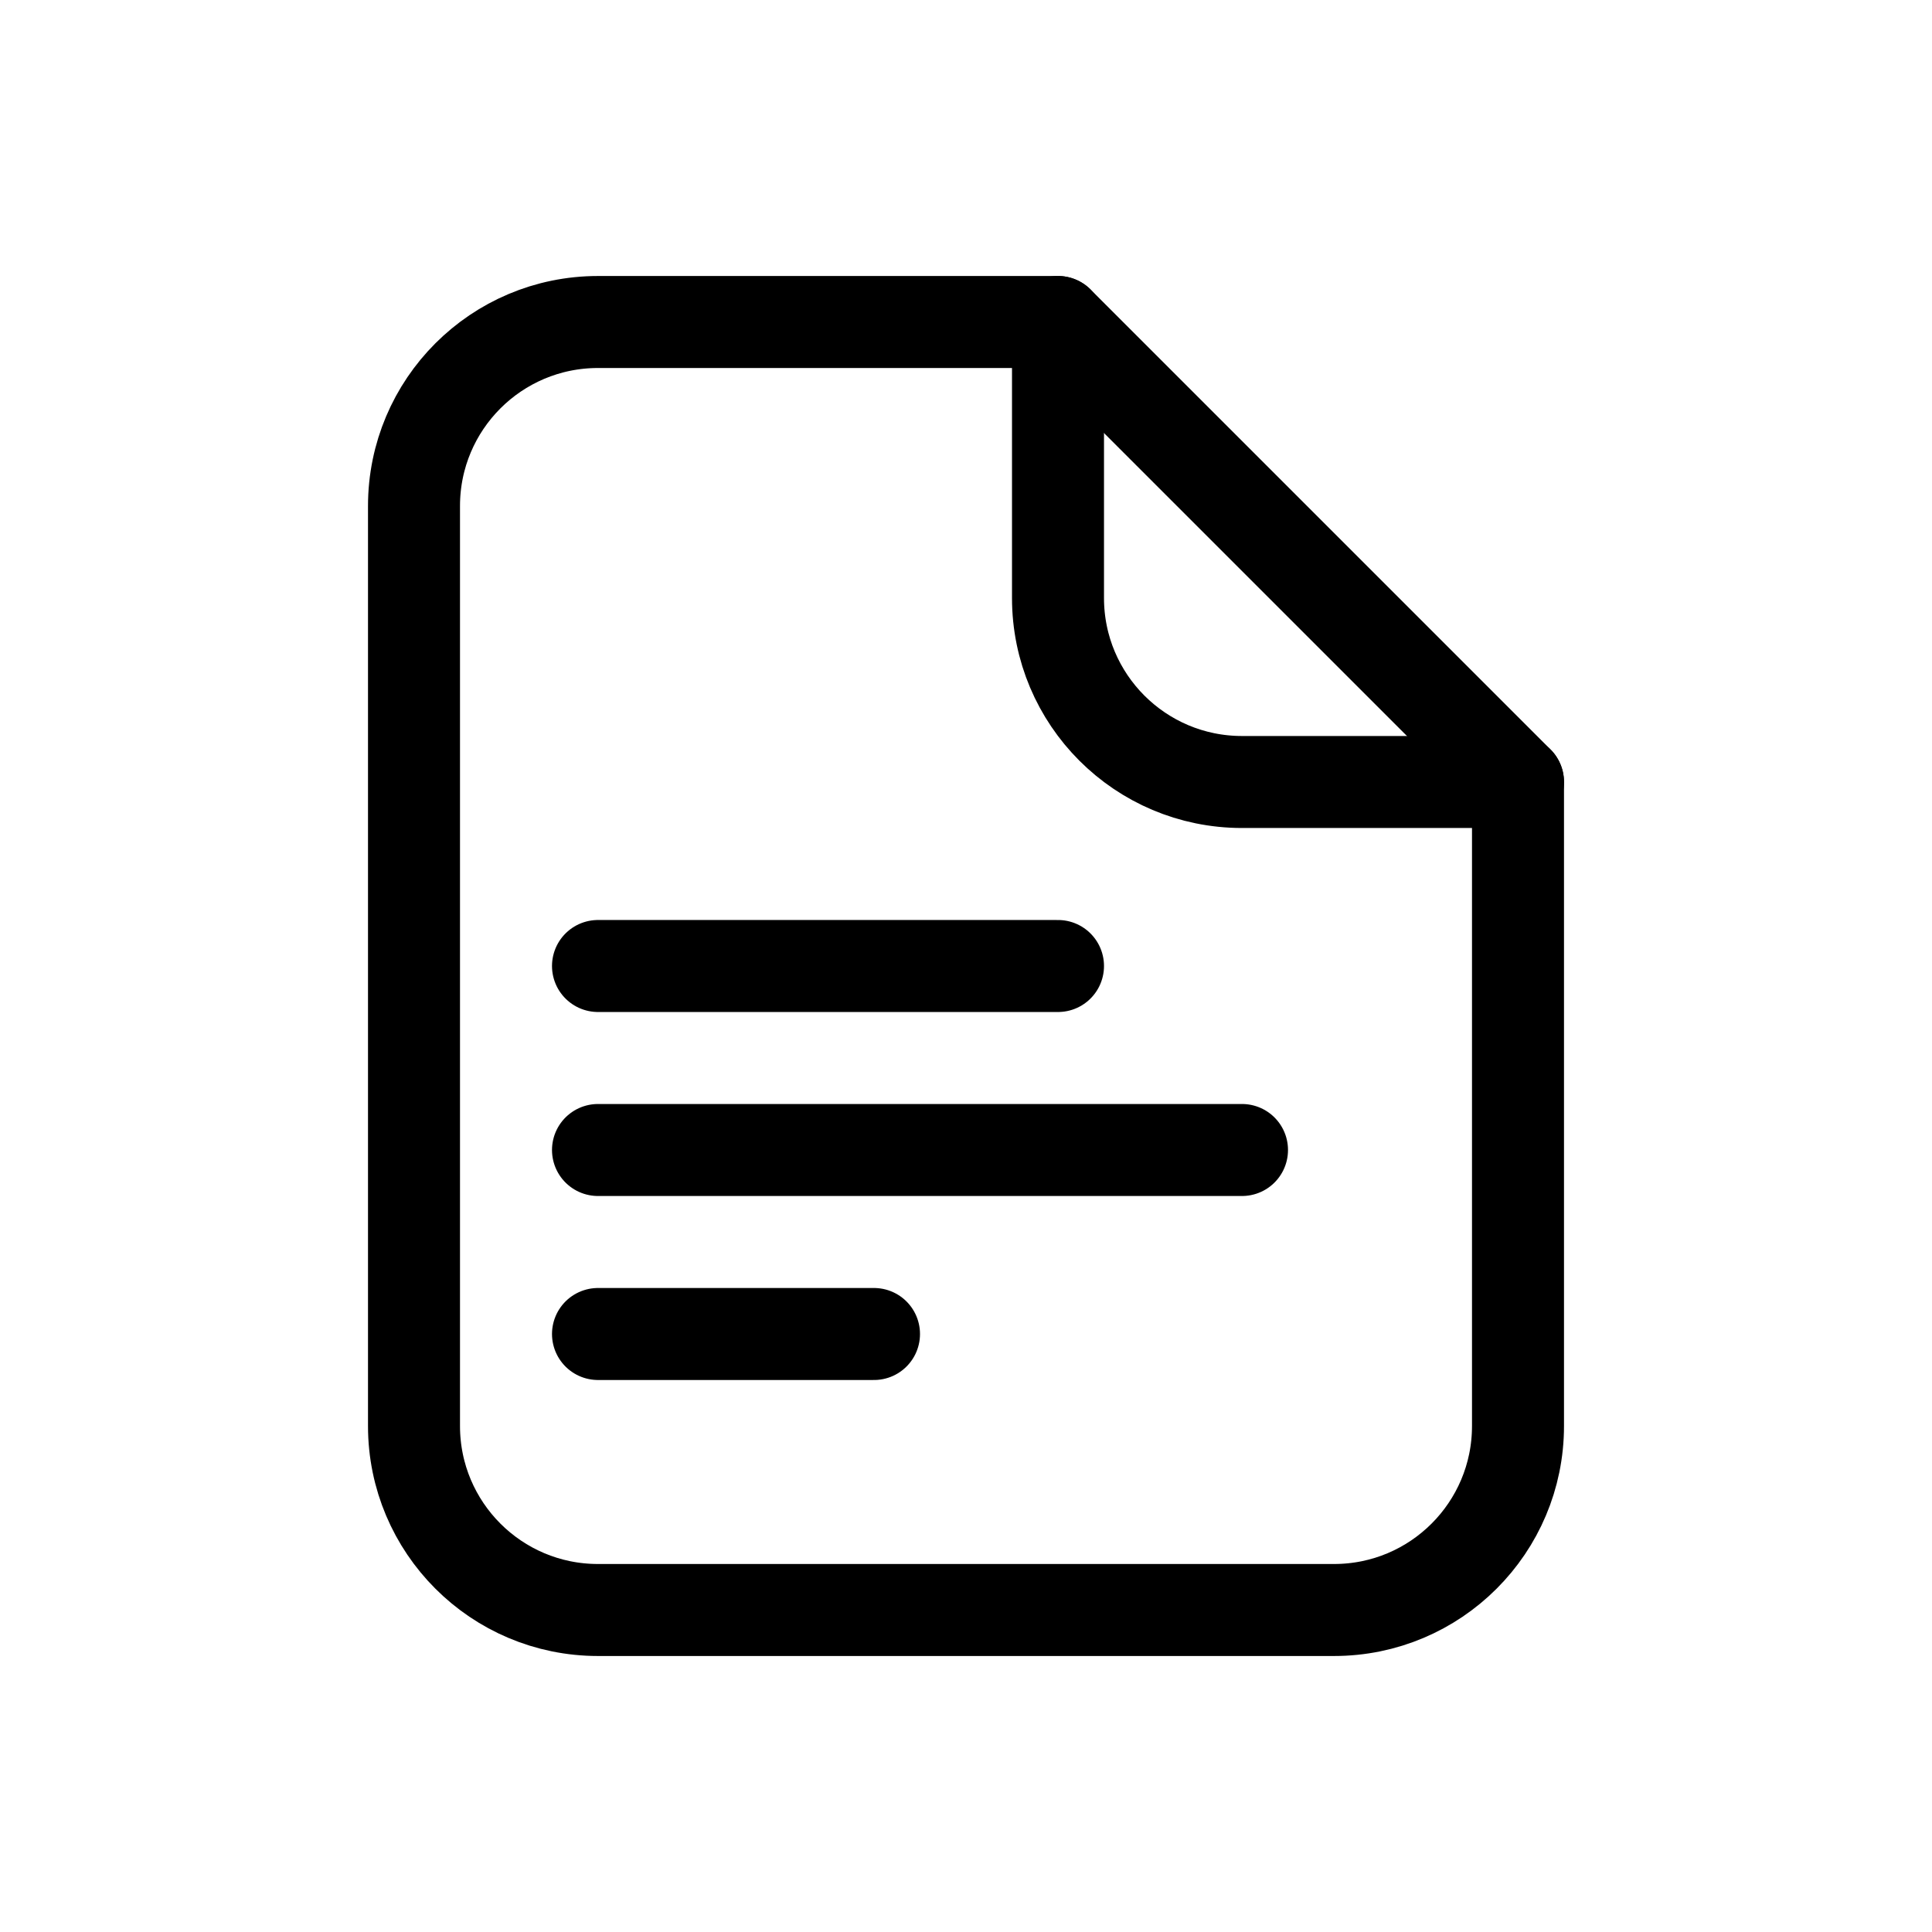
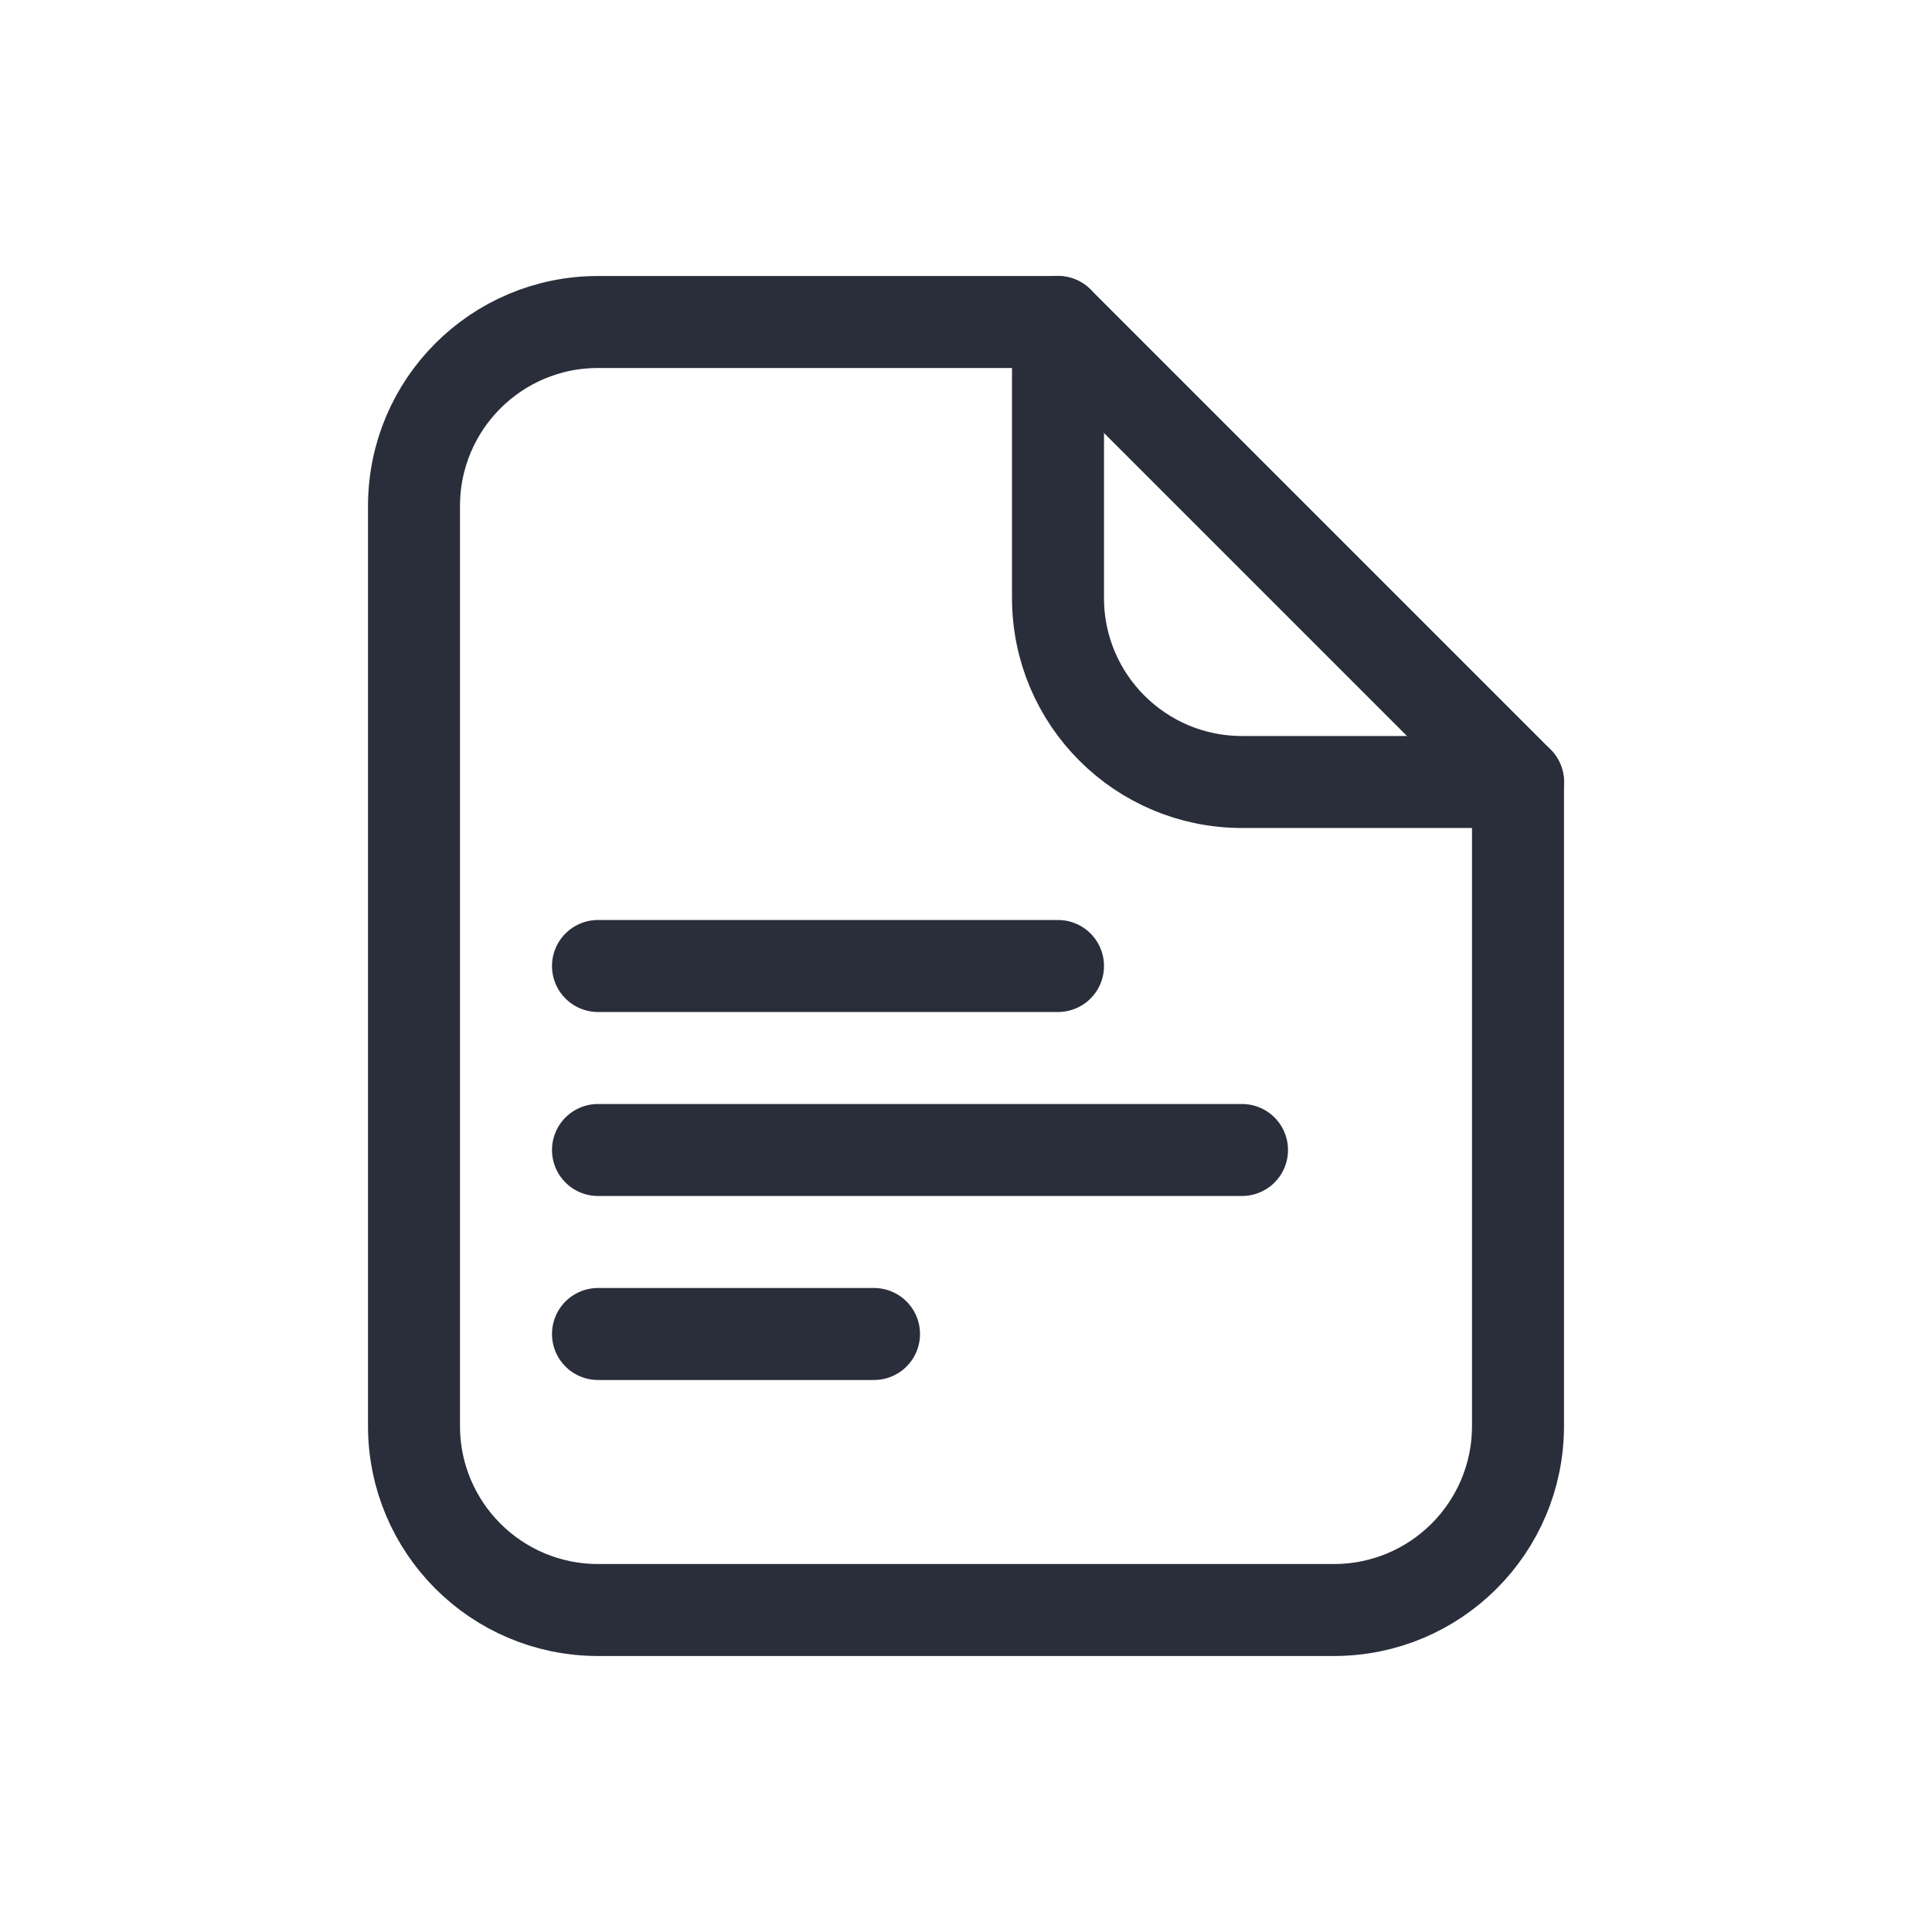
<svg xmlns="http://www.w3.org/2000/svg" height="21" viewBox="0 0 21 21" width="21">
-   <g fill="none" fill-rule="evenodd" stroke="currentColor" stroke-linecap="round" stroke-linejoin="round" transform="translate(4 3)">
+   <g fill="none" fill-rule="evenodd" stroke="#2a2e3b" stroke-linecap="round" stroke-linejoin="round" transform="translate(4 3)">
    <path d="m12.5 12.5v-7l-5-5h-5c-1.105 0-2 .895-2 2v10c0 1.105.895 2 2 2h8c1.105 0 2-.895 2-2z" />
    <path d="m2.5 7.5h5" />
    <path d="m2.5 9.5h7" />
    <path d="m2.5 11.5h3" />
    <path d="m7.5.5v3c0 1.105.895 2 2 2h3" />
  </g>
</svg>
